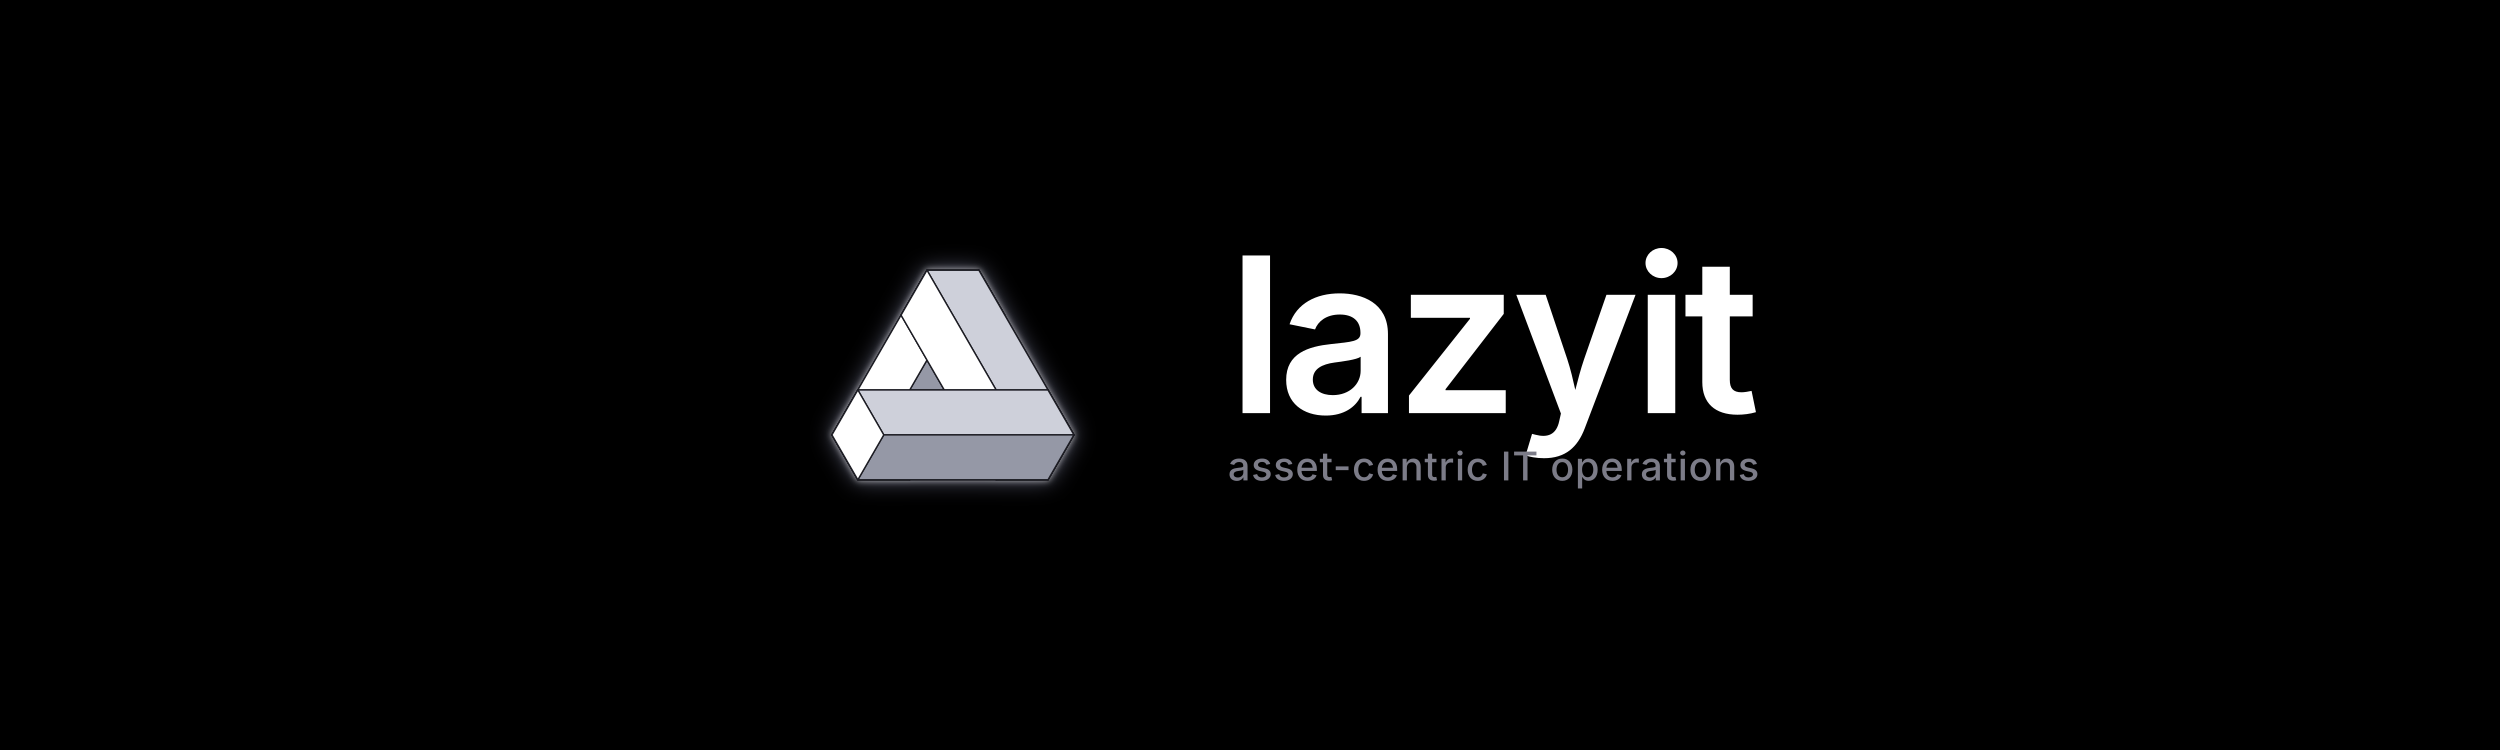
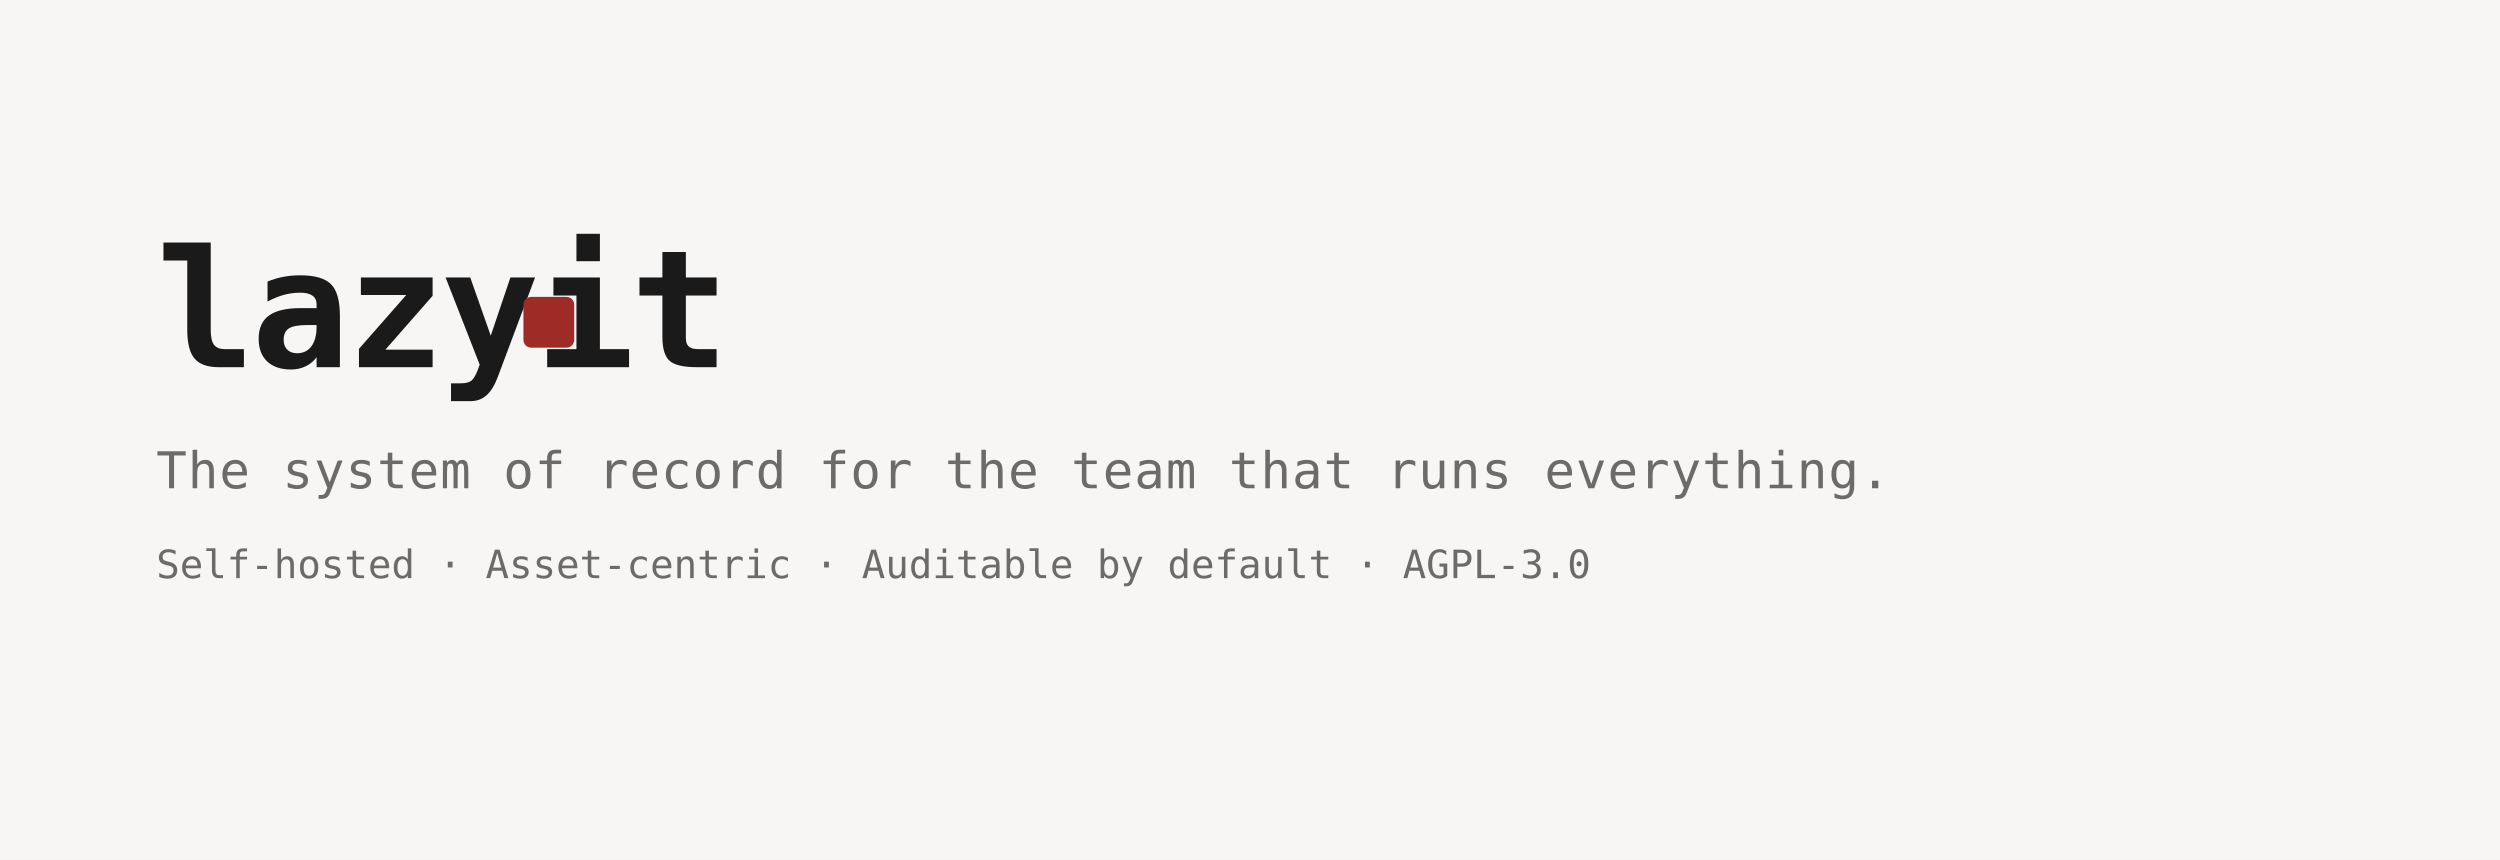
- <svg xmlns="http://www.w3.org/2000/svg" width="1200" height="360" viewBox="0 0 1200 360">
-   <rect width="1200" height="360" fill="#000000" />
-   <g transform="translate(369.4,92.0)">
-     <defs>
-       <filter id="glowB" x="-60%" y="-60%" width="220%" height="220%" color-interpolation-filters="sRGB">
-         <feGaussianBlur in="SourceAlpha" stdDeviation="5.3" result="b1" />
-         <feFlood flood-color="#c9ccff" flood-opacity="0.42" result="c1" />
-         <feComposite in="c1" in2="b1" operator="in" result="g1" />
-         <feGaussianBlur in="SourceAlpha" stdDeviation="1.6" result="b2" />
-         <feFlood flood-color="#ffffff" flood-opacity="0.62" result="c2" />
-         <feComposite in="c2" in2="b2" operator="in" result="g2" />
-         <feMerge>
-           <feMergeNode in="g1" />
-           <feMergeNode in="g2" />
-           <feMergeNode in="SourceGraphic" />
-         </feMerge>
-       </filter>
-     </defs>
-     <g filter="url(#glowB)">
-       <polygon points="54.81,116.74 67.26,138.30 42.37,138.30 29.92,116.74" fill="#CED0DA" stroke="#1B1B22" stroke-width="0.67" stroke-linejoin="round" />
-       <polygon points="54.81,116.74 100.45,37.70 75.55,37.70 29.92,116.74" fill="#9598A6" stroke="#1B1B22" stroke-width="0.67" stroke-linejoin="round" />
-       <polygon points="54.81,116.74 100.45,37.70 112.89,59.26 67.26,138.30" fill="#FFFFFF" stroke="#1B1B22" stroke-width="0.67" stroke-linejoin="round" />
-       <polygon points="67.26,138.30 112.89,59.26 88.00,59.26 42.37,138.30" fill="#9598A6" stroke="#1B1B22" stroke-width="0.67" stroke-linejoin="round" />
-       <polygon points="29.92,116.74 75.55,37.70 88.00,59.26 42.37,138.30" fill="#FFFFFF" stroke="#1B1B22" stroke-width="0.67" stroke-linejoin="round" />
-       <polygon points="88.00,59.26 100.45,37.70 75.55,37.70 63.11,59.26" fill="#9598A6" stroke="#1B1B22" stroke-width="0.67" stroke-linejoin="round" />
-       <polygon points="100.45,37.70 112.89,59.26 88.00,59.26 75.55,37.70" fill="#CED0DA" stroke="#1B1B22" stroke-width="0.67" stroke-linejoin="round" />
-       <polygon points="88.00,59.26 133.63,138.30 108.74,138.30 63.11,59.26" fill="#CED0DA" stroke="#1B1B22" stroke-width="0.67" stroke-linejoin="round" />
-       <polygon points="88.00,59.26 100.45,37.70 146.08,116.74 133.63,138.30" fill="#FFFFFF" stroke="#1B1B22" stroke-width="0.67" stroke-linejoin="round" />
-       <polygon points="100.45,37.70 146.08,116.74 121.19,116.74 75.55,37.70" fill="#CED0DA" stroke="#1B1B22" stroke-width="0.67" stroke-linejoin="round" />
-       <polygon points="63.11,59.26 75.55,37.70 121.19,116.74 108.74,138.30" fill="#FFFFFF" stroke="#1B1B22" stroke-width="0.67" stroke-linejoin="round" />
-       <polygon points="121.19,116.74 133.63,95.19 146.08,116.74 133.63,138.30" fill="#FFFFFF" stroke="#1B1B22" stroke-width="0.67" stroke-linejoin="round" />
-       <polygon points="133.63,138.30 146.08,116.74 121.19,116.74 108.74,138.30" fill="#9598A6" stroke="#1B1B22" stroke-width="0.67" stroke-linejoin="round" />
-       <polygon points="121.19,116.74 133.63,138.30 42.37,138.30 29.92,116.74" fill="#CED0DA" stroke="#1B1B22" stroke-width="0.67" stroke-linejoin="round" />
-       <polygon points="121.19,116.74 133.63,95.19 42.37,95.19 29.92,116.74" fill="#9598A6" stroke="#1B1B22" stroke-width="0.67" stroke-linejoin="round" />
-       <polygon points="133.63,95.19 146.08,116.74 54.81,116.74 42.37,95.19" fill="#CED0DA" stroke="#1B1B22" stroke-width="0.67" stroke-linejoin="round" />
-       <polygon points="133.63,138.30 146.08,116.74 54.81,116.74 42.37,138.30" fill="#9598A6" stroke="#1B1B22" stroke-width="0.67" stroke-linejoin="round" />
-       <polygon points="29.92,116.74 42.37,95.19 54.81,116.74 42.37,138.30" fill="#FFFFFF" stroke="#1B1B22" stroke-width="0.67" stroke-linejoin="round" />
-     </g>
+ <svg xmlns="http://www.w3.org/2000/svg" width="1280" height="440" viewBox="0 0 1280 440" role="img" aria-label="lazyit — the system of record">
+   <rect width="1280" height="440" fill="#f7f6f4" />
+   <g text-anchor="start" font-family="'Commit Mono', ui-monospace, monospace">
+     <text x="80" y="188" font-size="84" font-weight="600" letter-spacing="-2" fill="#1a1a1a">lazyit</text>
+     <rect x="268" y="152" width="26" height="26" rx="4" fill="#9e2b25" />
+     <text x="80" y="250" font-size="26" fill="#6b6b6b" letter-spacing="0.5">The system of record for the team that runs everything.</text>
+     <text x="80" y="296" font-size="20" fill="#6b6b6b">Self-hosted · Asset-centric · Auditable by default · AGPL-3.0</text>
  </g>
-   <text x="589.4" y="198.3" font-family="Inter,'Avenir Next','Helvetica Neue',Arial,sans-serif" font-weight="600" font-size="104" letter-spacing="-3.12" fill="#FFFFFF">lazyit</text>
-   <text x="589.4" y="230.6" font-family="Inter,'Avenir Next','Helvetica Neue',Arial,sans-serif" font-weight="500" font-size="19" letter-spacing="0.38" fill="#7C7C88">asset-centric IT operations</text>
</svg>
